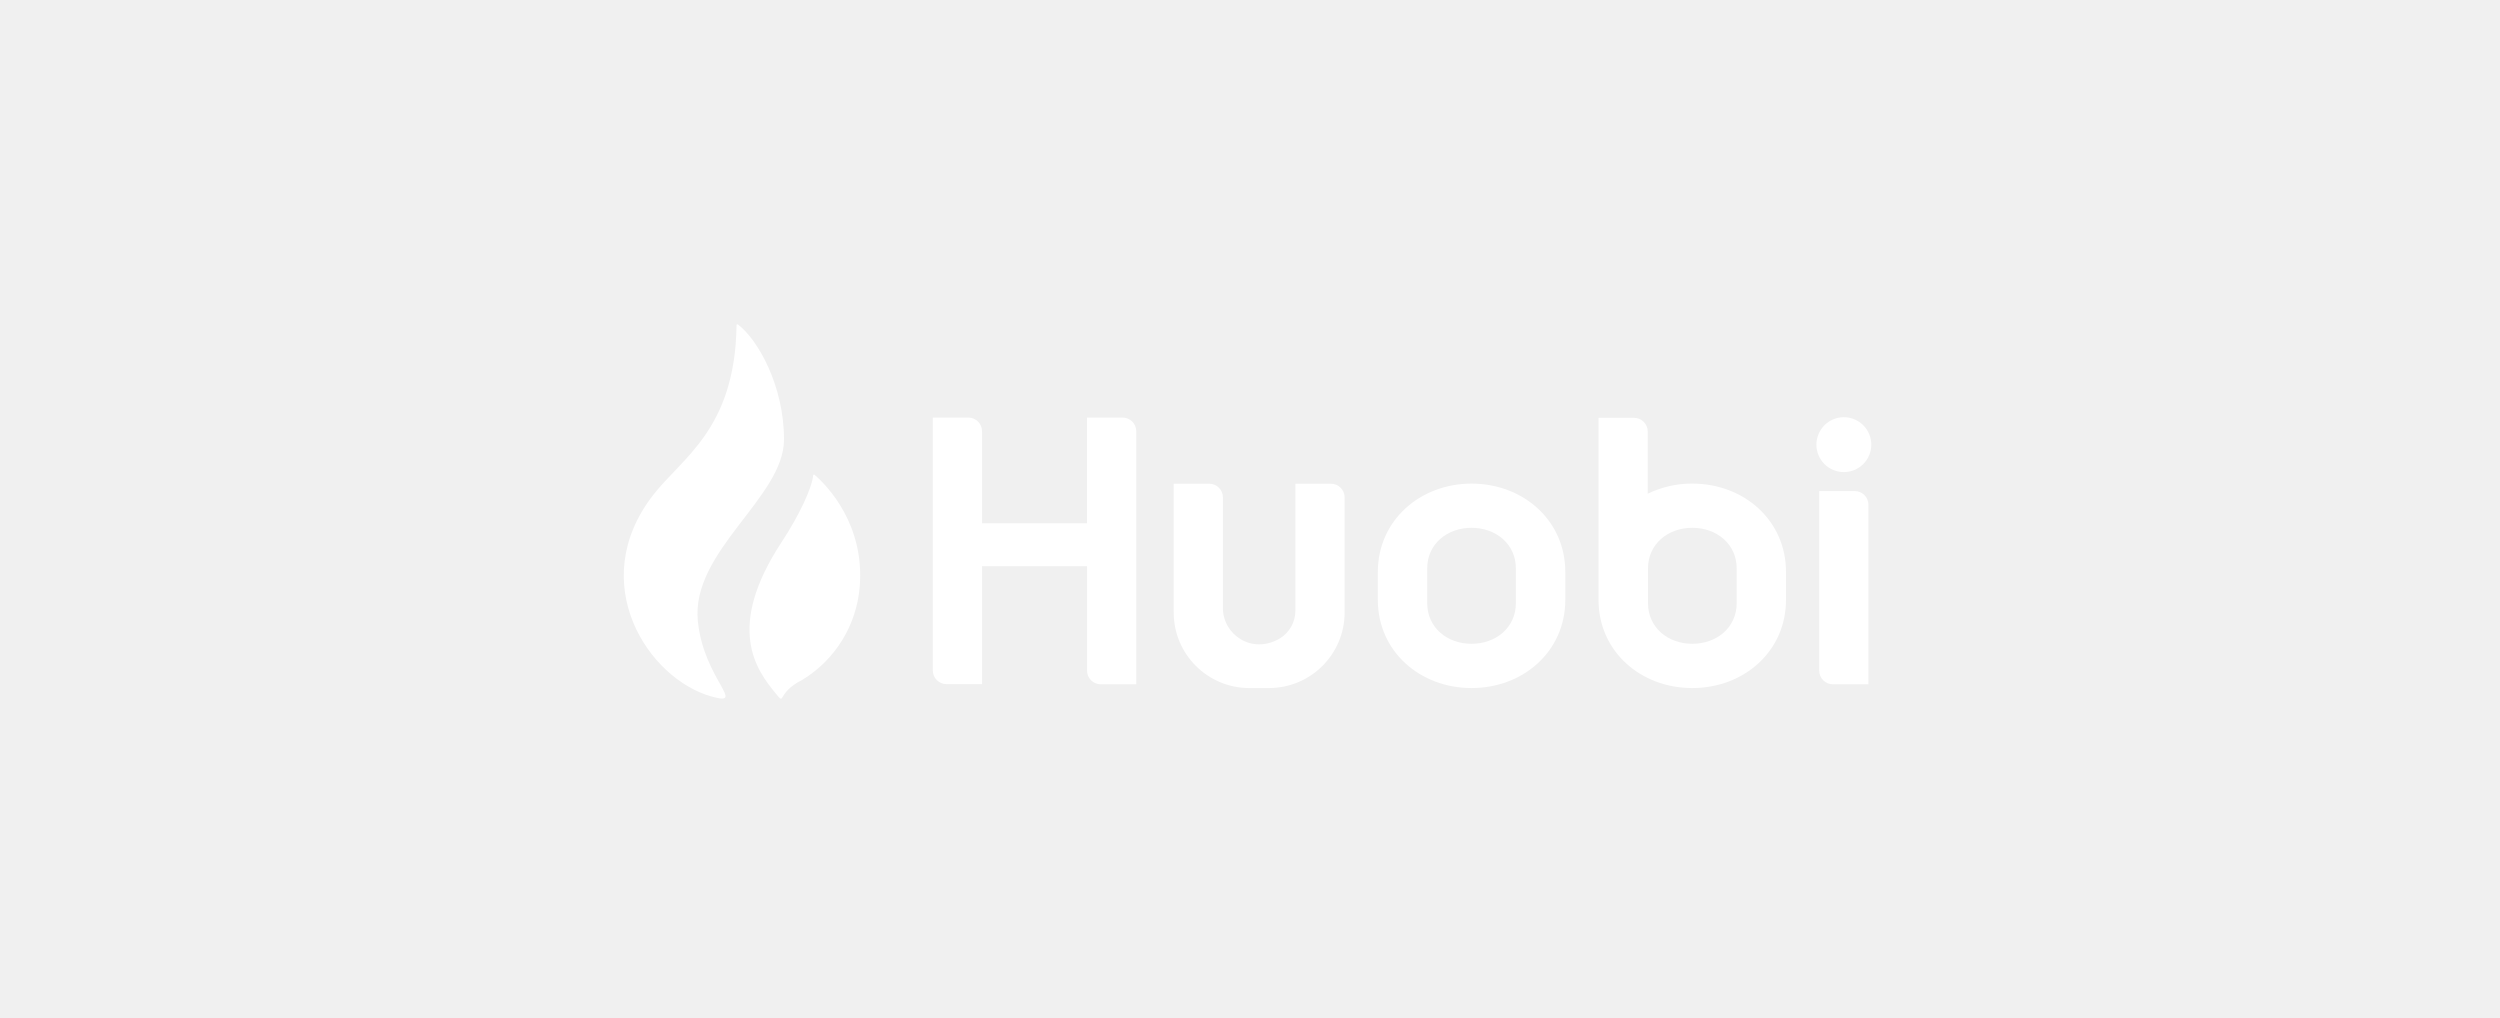
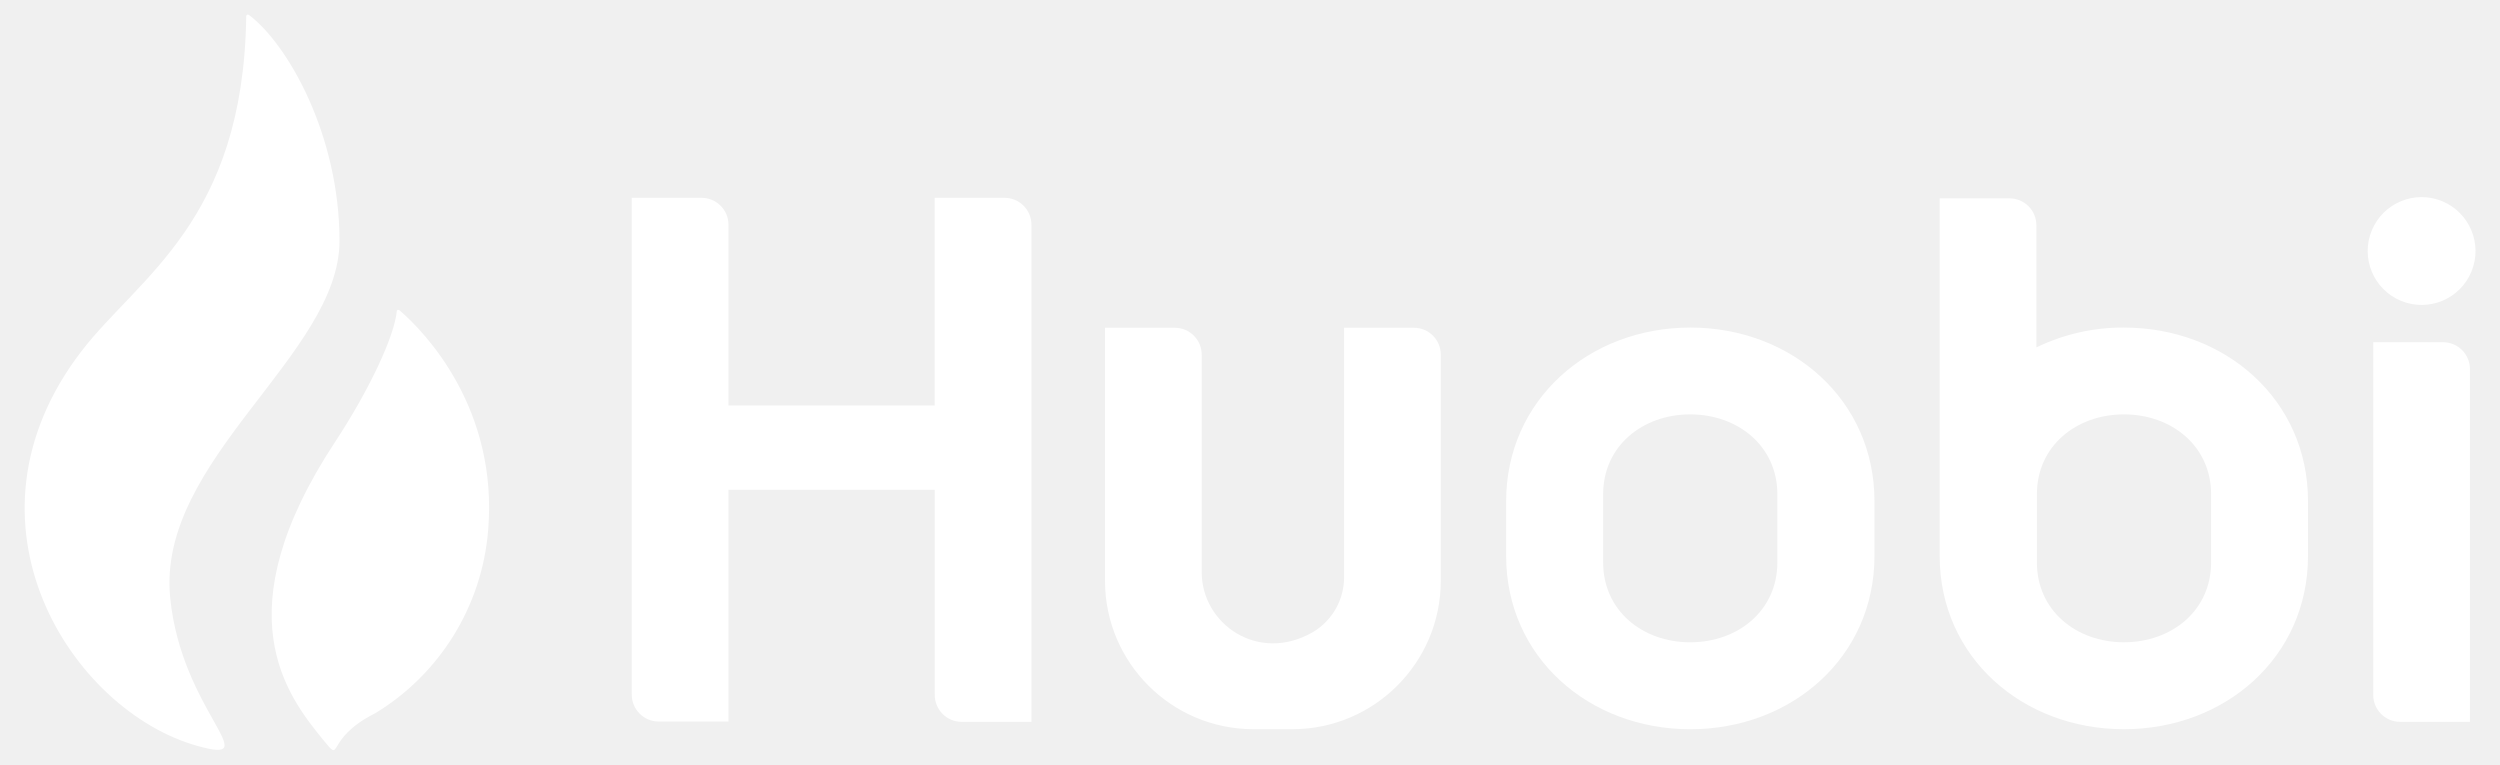
- <svg xmlns="http://www.w3.org/2000/svg" width="167" height="68" viewBox="0 0 167 68" fill="none">
-   <path d="M72.611 27.897V34.953H65.6V28.808C65.6 28.303 65.191 27.894 64.686 27.894H62.312V44.785C62.312 45.291 62.722 45.7 63.227 45.7H65.6V37.821H72.614V44.782C72.607 45.287 73.01 45.704 73.515 45.711H73.529H75.902V28.808C75.902 28.303 75.493 27.894 74.988 27.894H72.611V27.897ZM86.533 32.312V40.777C86.54 41.547 86.137 42.264 85.473 42.66C83.615 43.733 81.691 42.388 81.691 40.622V33.226C81.691 32.721 81.281 32.312 80.776 32.312H78.403V40.925C78.41 43.701 80.656 45.947 83.432 45.962H84.781C87.56 45.955 89.814 43.701 89.821 40.922V33.226C89.821 32.721 89.411 32.312 88.906 32.312H86.533Z" fill="white" />
-   <path d="M122.438 45.711H124.811V33.717C124.811 33.212 124.402 32.803 123.897 32.803H121.523V44.789C121.52 45.294 121.926 45.708 122.431 45.711H122.438Z" fill="white" />
-   <path d="M124.863 30.404C125.25 29.469 124.806 28.397 123.871 28.009C122.936 27.622 121.863 28.066 121.476 29.001C121.088 29.936 121.533 31.009 122.468 31.396C123.403 31.784 124.475 31.339 124.863 30.404Z" fill="white" />
-   <path d="M98.301 32.305C94.857 32.305 92.039 34.766 92.039 38.21V40.071C92.039 43.514 94.857 45.962 98.301 45.962C101.744 45.962 104.562 43.514 104.562 40.071V38.21C104.566 34.766 101.748 32.305 98.301 32.305ZM101.26 40.293C101.26 41.921 99.929 43.006 98.297 43.006C96.666 43.006 95.338 41.921 95.338 40.293V37.969C95.338 36.341 96.669 35.257 98.297 35.257C99.925 35.257 101.26 36.341 101.26 37.969V40.293Z" fill="white" />
-   <path d="M113.046 32.304C112.015 32.297 110.998 32.531 110.069 32.979V28.826C110.069 28.321 109.66 27.911 109.155 27.911H106.781V40.071C106.781 43.514 109.6 45.962 113.043 45.962C116.486 45.962 119.305 43.514 119.305 40.071V38.209C119.308 34.766 116.497 32.304 113.046 32.304ZM116.01 40.293C116.01 41.921 114.678 43.005 113.046 43.005C111.418 43.005 110.087 41.921 110.087 40.293V37.969C110.087 36.341 111.418 35.257 113.046 35.257C114.675 35.257 116.01 36.341 116.01 37.969V40.293Z" fill="white" />
-   <path d="M52.372 29.356C52.372 25.768 50.624 22.678 49.293 21.675C49.293 21.675 49.19 21.618 49.201 21.763C49.092 28.696 45.549 30.575 43.603 33.103C39.111 38.945 43.285 45.348 47.545 46.531C49.918 47.195 46.994 45.358 46.616 41.484C46.153 36.808 52.372 33.234 52.372 29.356Z" fill="white" />
-   <path d="M54.414 31.719C54.386 31.701 54.347 31.687 54.322 31.733C54.248 32.605 53.358 34.47 52.228 36.187C48.396 42 50.579 44.804 51.808 46.312C52.521 47.184 51.808 46.312 53.588 45.418C55.788 44.083 57.215 41.774 57.427 39.21C57.776 35.078 55.297 32.475 54.414 31.719Z" fill="white" />
+ <svg xmlns="http://www.w3.org/2000/svg" width="85" height="26" viewBox="0 0 85 26" fill="none">
+   <path d="M31.778 6.729V13.785H24.768V7.641C24.768 7.136 24.358 6.726 23.853 6.726H21.48V23.617C21.48 24.122 21.89 24.532 22.395 24.532H24.768V16.653H31.782V23.614C31.775 24.119 32.177 24.535 32.682 24.543H32.696H35.069V7.641C35.069 7.136 34.66 6.726 34.155 6.726H31.778V6.729ZM45.699 11.144V19.609C45.706 20.379 45.304 21.096 44.64 21.491C42.782 22.565 40.858 21.219 40.858 19.453V12.059C40.858 11.553 40.448 11.144 39.943 11.144H37.57V19.757C37.577 22.533 39.823 24.779 42.599 24.793H43.948C46.727 24.786 48.98 22.533 48.987 19.754V12.059C48.987 11.553 48.578 11.144 48.073 11.144H45.699Z" fill="white" />
+   <path d="M81.605 24.543H83.978V12.55C83.978 12.044 83.568 11.635 83.063 11.635H80.69V23.621C80.686 24.126 81.093 24.539 81.598 24.543H81.605Z" fill="white" />
+   <path d="M84.028 9.236C84.415 8.301 83.971 7.229 83.036 6.842C82.101 6.454 81.029 6.898 80.641 7.834C80.254 8.769 80.698 9.841 81.633 10.228C82.569 10.616 83.641 10.172 84.028 9.236Z" fill="white" />
+   <path d="M57.47 11.137C54.027 11.137 51.209 13.599 51.209 17.042V18.903C51.209 22.346 54.027 24.794 57.47 24.794C60.913 24.794 63.732 22.346 63.732 18.903V17.042C63.735 13.599 60.917 11.137 57.47 11.137V11.137ZM60.43 19.125C60.43 20.753 59.098 21.838 57.467 21.838C55.835 21.838 54.507 20.753 54.507 19.125V16.802C54.507 15.174 55.839 14.089 57.467 14.089C59.095 14.089 60.43 15.174 60.43 16.802V19.125Z" fill="white" />
+   <path d="M72.214 11.137C71.183 11.13 70.166 11.363 69.237 11.811V7.658C69.237 7.153 68.828 6.744 68.323 6.744H65.949V18.903C65.949 22.346 68.767 24.793 72.211 24.793C75.654 24.793 78.472 22.346 78.472 18.903V17.041C78.476 13.598 75.665 11.137 72.214 11.137V11.137ZM75.177 19.125C75.177 20.753 73.846 21.837 72.214 21.837C70.586 21.837 69.255 20.753 69.255 19.125V16.801C69.255 15.173 70.586 14.089 72.214 14.089C73.842 14.089 75.177 15.173 75.177 16.801V19.125Z" fill="white" />
+   <path d="M11.543 8.189C11.543 4.6 9.794 1.51 8.463 0.507C8.463 0.507 8.361 0.451 8.371 0.596C8.262 7.528 4.72 9.407 2.774 11.935C-1.718 17.777 2.456 24.179 6.715 25.362C9.088 26.026 6.164 24.19 5.786 20.316C5.323 15.64 11.543 12.066 11.543 8.189V8.189Z" fill="white" />
+   <path d="M13.584 10.551C13.556 10.533 13.517 10.519 13.492 10.565C13.418 11.437 12.528 13.302 11.398 15.018C7.566 20.831 9.749 23.635 10.978 25.143C11.691 26.016 10.978 25.143 12.758 24.25C14.958 22.915 16.384 20.605 16.596 18.041C16.946 13.909 14.467 11.307 13.584 10.551V10.551Z" fill="white" />
</svg>
